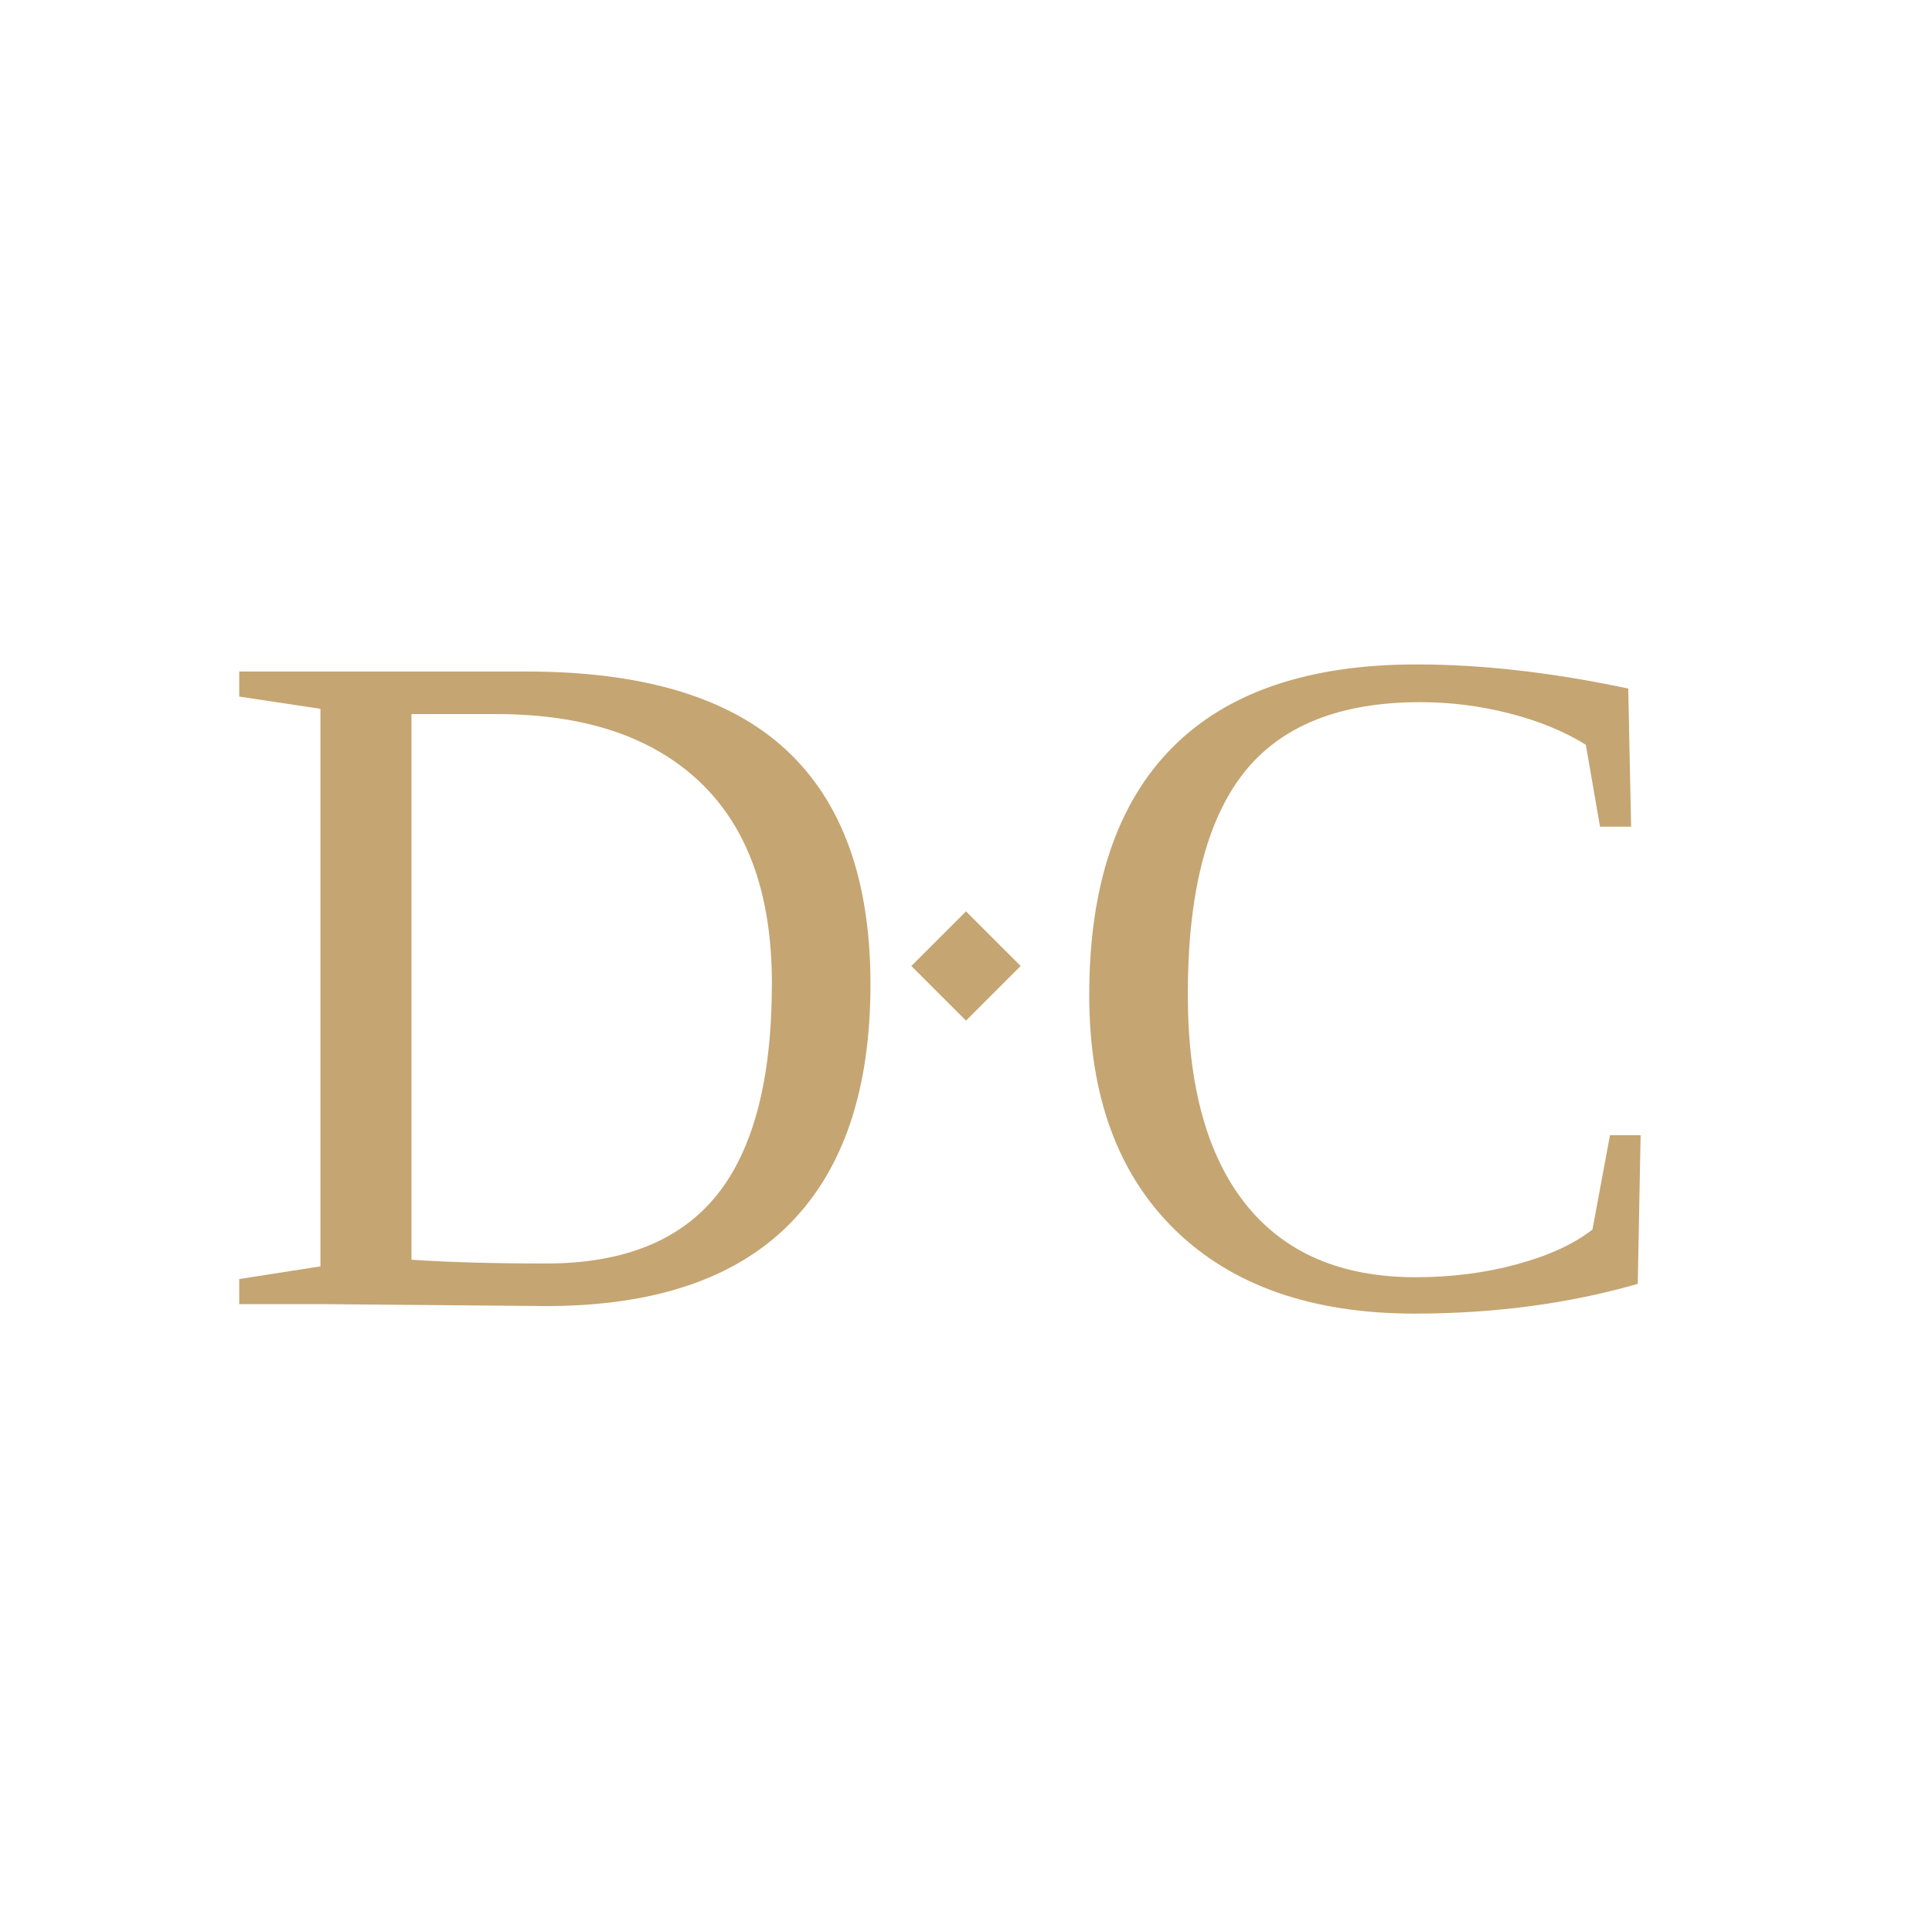
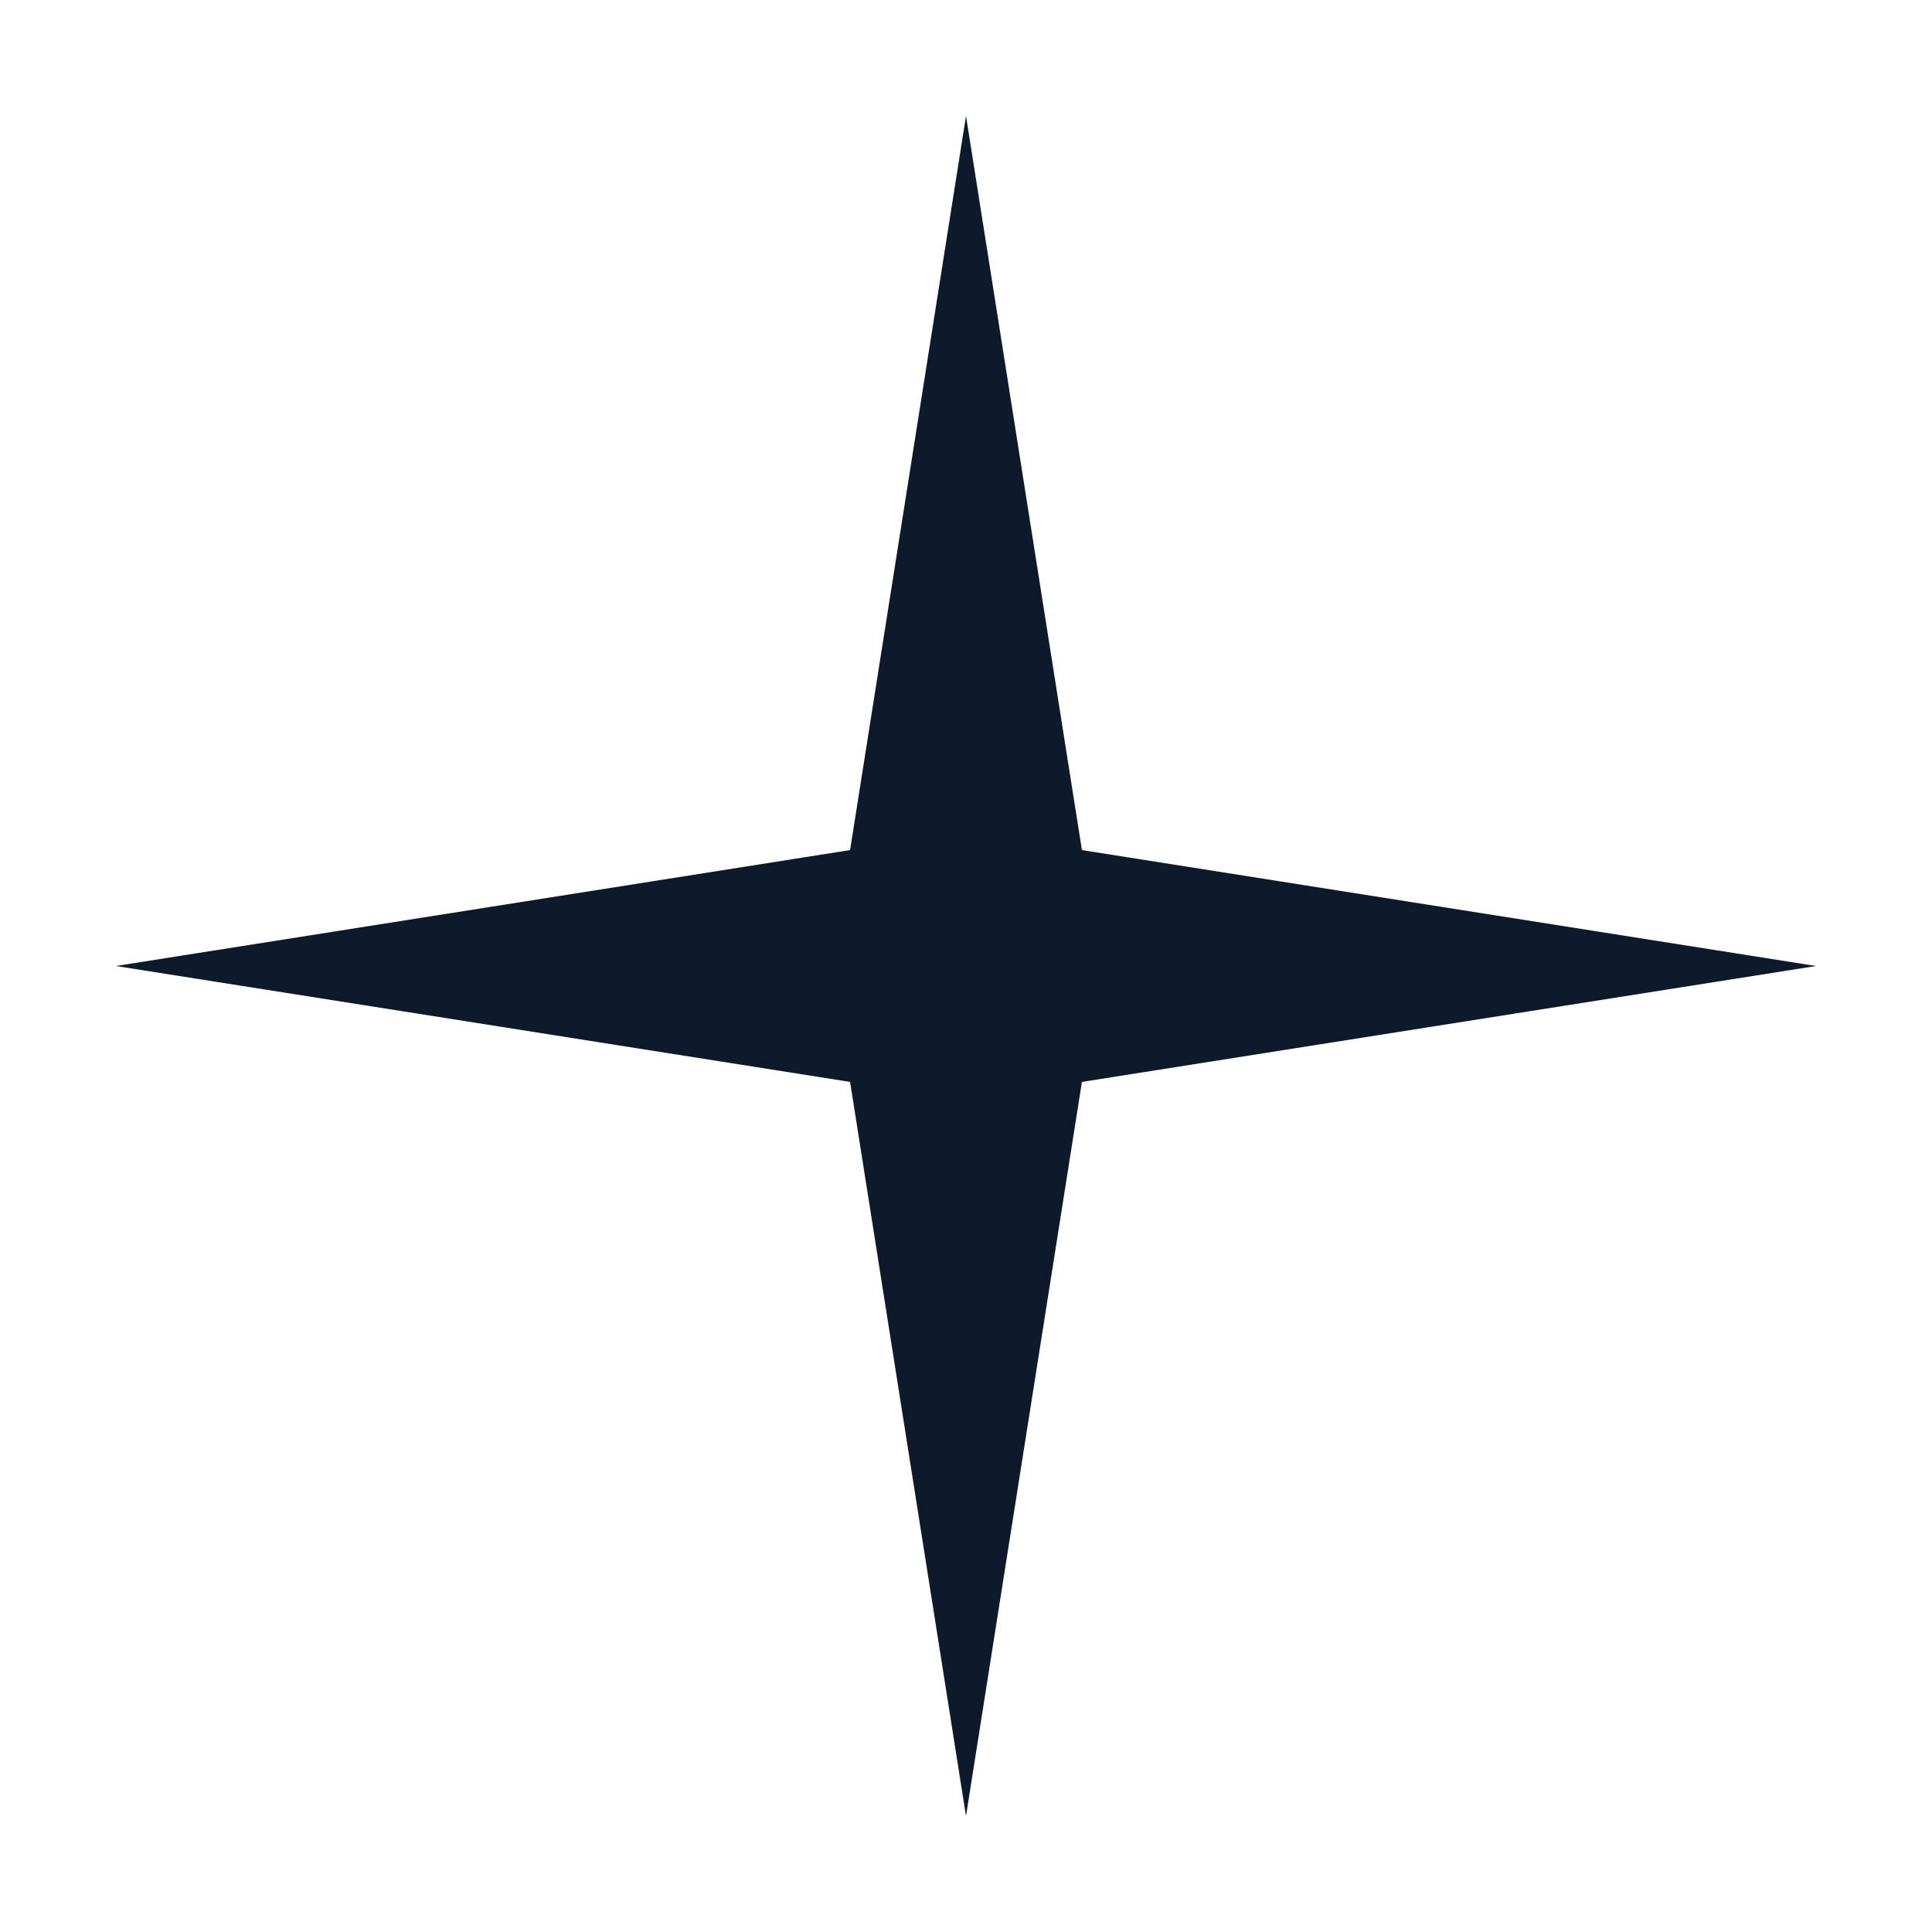
- <svg xmlns="http://www.w3.org/2000/svg" viewBox="0 0 200 200" role="img" aria-label="Deal Circle Lapel Pin Mark">
+ <svg xmlns="http://www.w3.org/2000/svg" viewBox="0 0 200 200" role="img" aria-label="Deal Circle Pin Mark">
  <defs>
    <style>
-       .dc-mark   { fill: #C5A572; }
-       .dc-letter {
-         font-family: 'Cinzel', 'Trajan Pro', 'Cormorant Garamond', 'Times New Roman', serif;
-         font-weight: 500;
-         font-size: 100px;
-         letter-spacing: 0;
-         fill: #C5A572;
-       }
+       .dc-mark  { fill: #0E1A2B; }
+       .dc-pivot { fill: #0E1A2B; }
    </style>
  </defs>
-   <text class="dc-letter" x="58" y="135" text-anchor="middle">D</text>
-   <text class="dc-letter" x="142" y="135" text-anchor="middle">C</text>
-   <rect class="dc-mark" x="96" y="96" width="8" height="8" transform="rotate(45 100 100)" />
+   <path class="dc-mark" d="     M 100 12     L 112 88     L 188 100     L 112 112     L 100 188     L 88 112     L 12 100     L 88 88     Z   " />
+   <circle class="dc-pivot" cx="100" cy="100" r="4" />
</svg>
